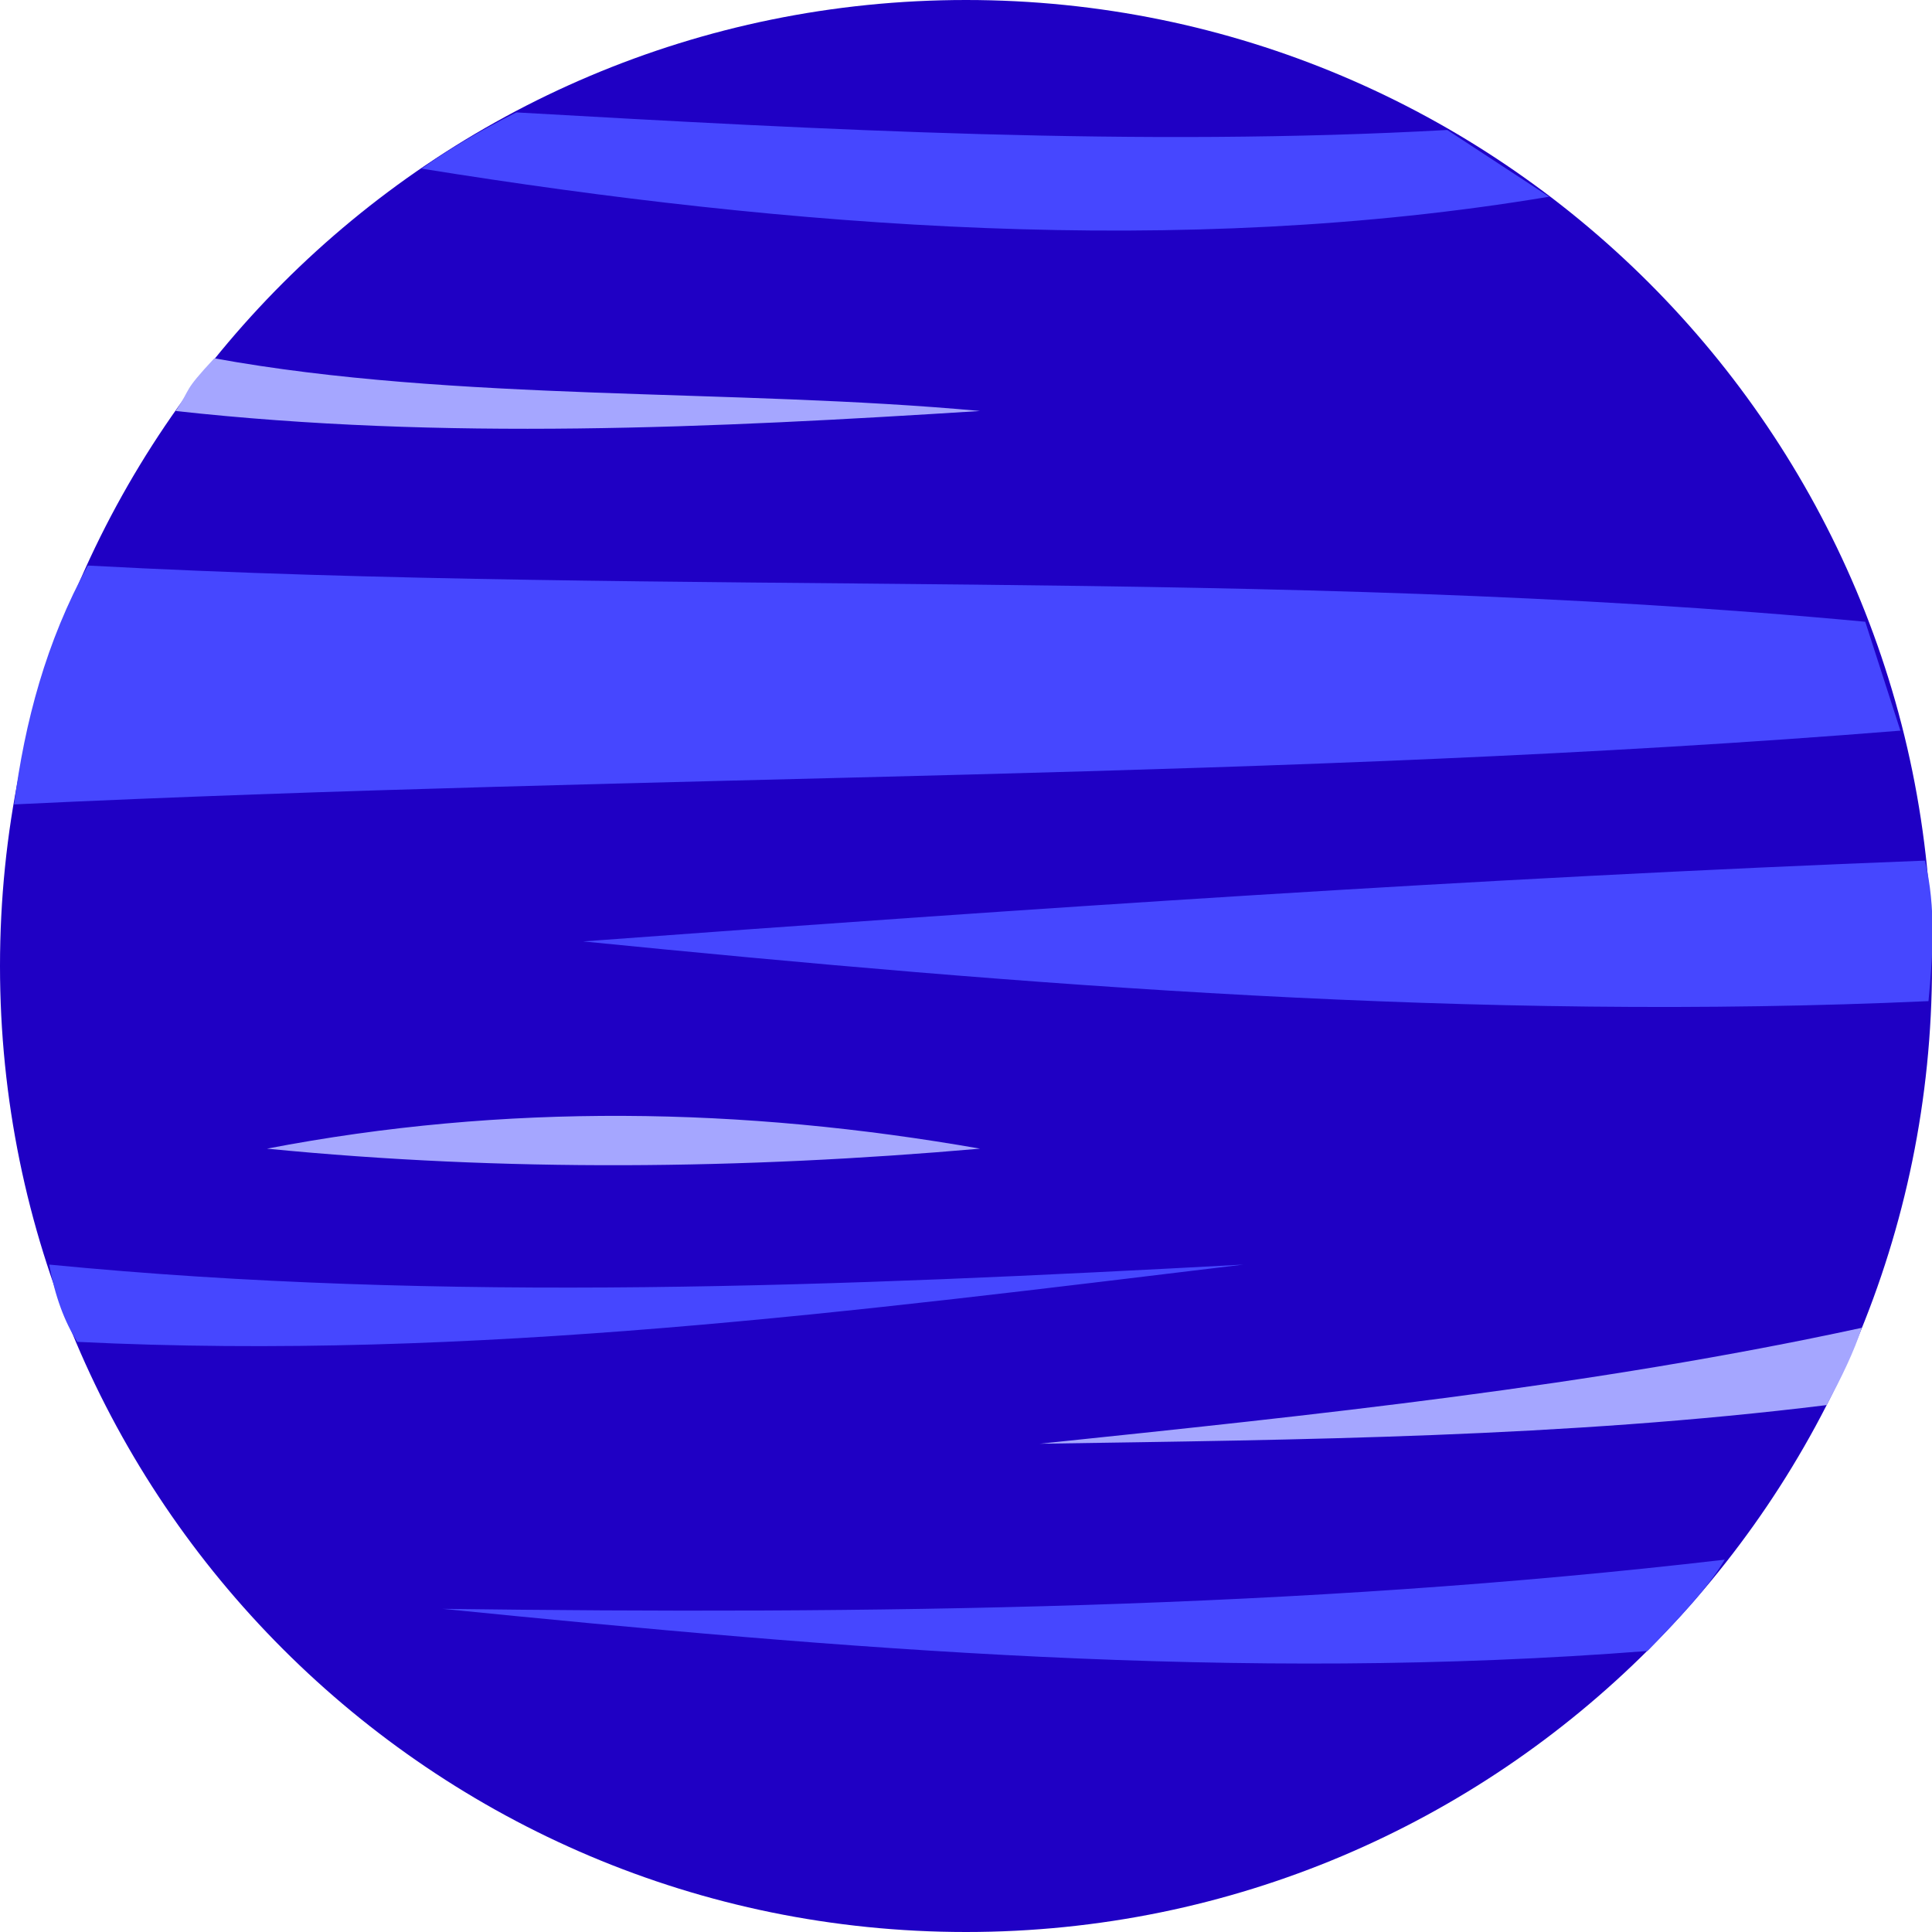
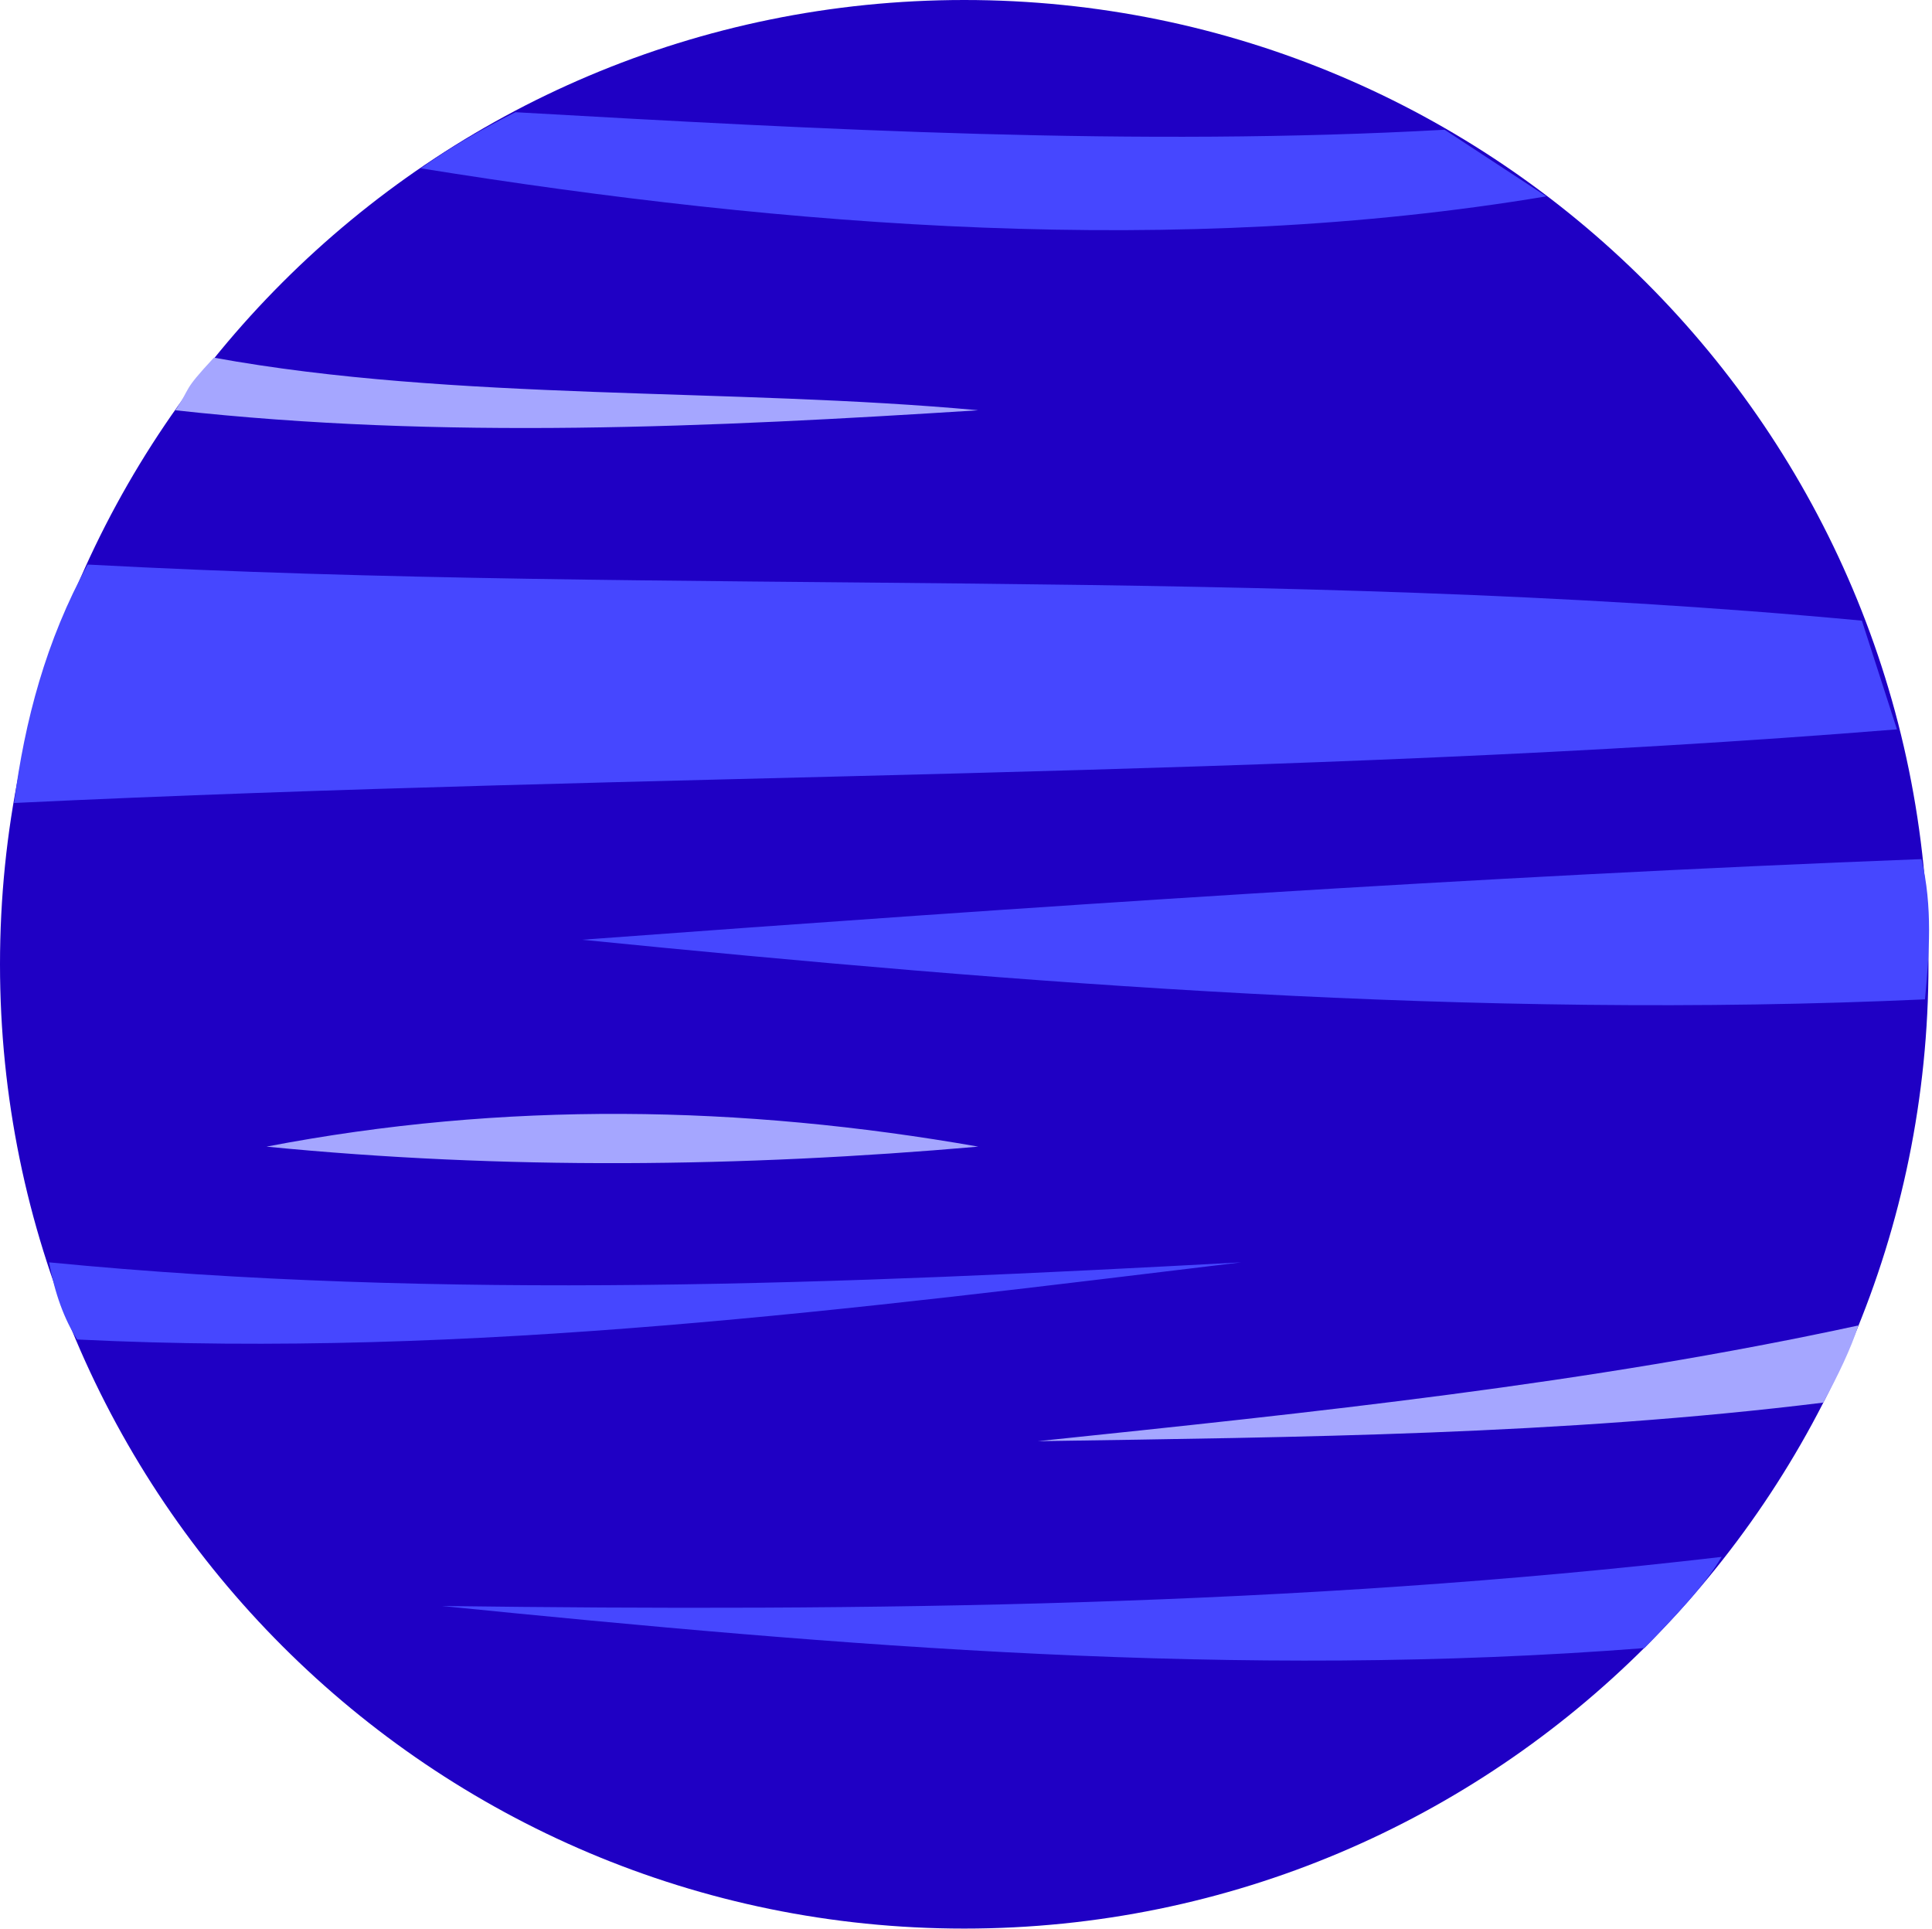
- <svg xmlns="http://www.w3.org/2000/svg" width="100%" height="100%" viewBox="0 0 550 550" version="1.1" xml:space="preserve" style="fill-rule:evenodd;clip-rule:evenodd;stroke-linejoin:round;stroke-miterlimit:1.414;">
+ <svg xmlns="http://www.w3.org/2000/svg" width="100%" height="100%" viewBox="0 0 551 550" version="1.1" xml:space="preserve" style="fill-rule:evenodd;clip-rule:evenodd;stroke-linejoin:round;stroke-miterlimit:1.414;">
  <g transform="matrix(1,0,0,1,-123,-47)">
    <circle cx="398" cy="322" r="275" style="fill:rgb(31,0,196);" />
  </g>
  <g transform="matrix(1,0,0,1,-129,-32)">
    <path d="M154,193C321.36,201.974 491.478,193.181 660,209L670,240C495.246,254.106 316.567,252.222 133,261C136.05,237.491 142.138,214.63 154,193Z" style="fill:rgb(70,71,255);" />
  </g>
  <g transform="matrix(1,0,0,1,-129,-32)">
    <path d="M677,277C550.373,281.896 421.691,290.645 295,300C420.615,312.508 549.568,322.82 678,317C679.23,303.874 680.209,290.612 677,277Z" style="fill:rgb(70,71,255);" />
  </g>
  <g transform="matrix(1,0,0,1,-129,-32)">
    <path d="M249,80C353.952,96.876 464.95,105.567 570,88L541,69C453.654,73.874 363.32,68.964 276,64C265.404,69.336 256.489,74.669 249,80Z" style="fill:rgb(70,71,255);" />
  </g>
  <g transform="matrix(1,0,0,1,-129,-32)">
    <path d="M143,392C255.641,402.993 369.28,398.143 483,392C373.231,405.216 263.628,419.519 151,414C147.337,408.245 144.642,400.955 143,392Z" style="fill:rgb(70,71,255);" />
  </g>
  <g transform="matrix(1,0,0,1,-129,-32)">
    <path d="M205,359C272.706,345.982 340.369,347.127 408,359C340.407,364.903 272.75,365.655 205,359Z" style="fill:rgb(165,166,255);" />
  </g>
  <g transform="matrix(1,0,0,1,-129,-32)">
    <path d="M179,149C255.351,157.432 331.677,153.842 408,149C337.874,142.534 258.641,146.5 190,134C180.679,144.038 183.85,141.834 179,149Z" style="fill:rgb(165,166,255);" />
  </g>
  <g transform="matrix(1,0,0,1,-129,-32)">
    <path d="M425,443C503.546,434.81 582.099,426.652 659,410C656.881,416.592 653.267,424.097 649,432C574.264,441.209 499.635,441.856 425,443Z" style="fill:rgb(165,166,255);" />
  </g>
  <g transform="matrix(1,0,0,1,-129,-32)">
    <path d="M620,476C498.598,490.174 376.288,491.588 255,490C368.98,501.44 482.13,511.041 598,502C606.573,493.143 614.985,484.468 620,476Z" style="fill:rgb(70,71,255);" />
  </g>
</svg>
